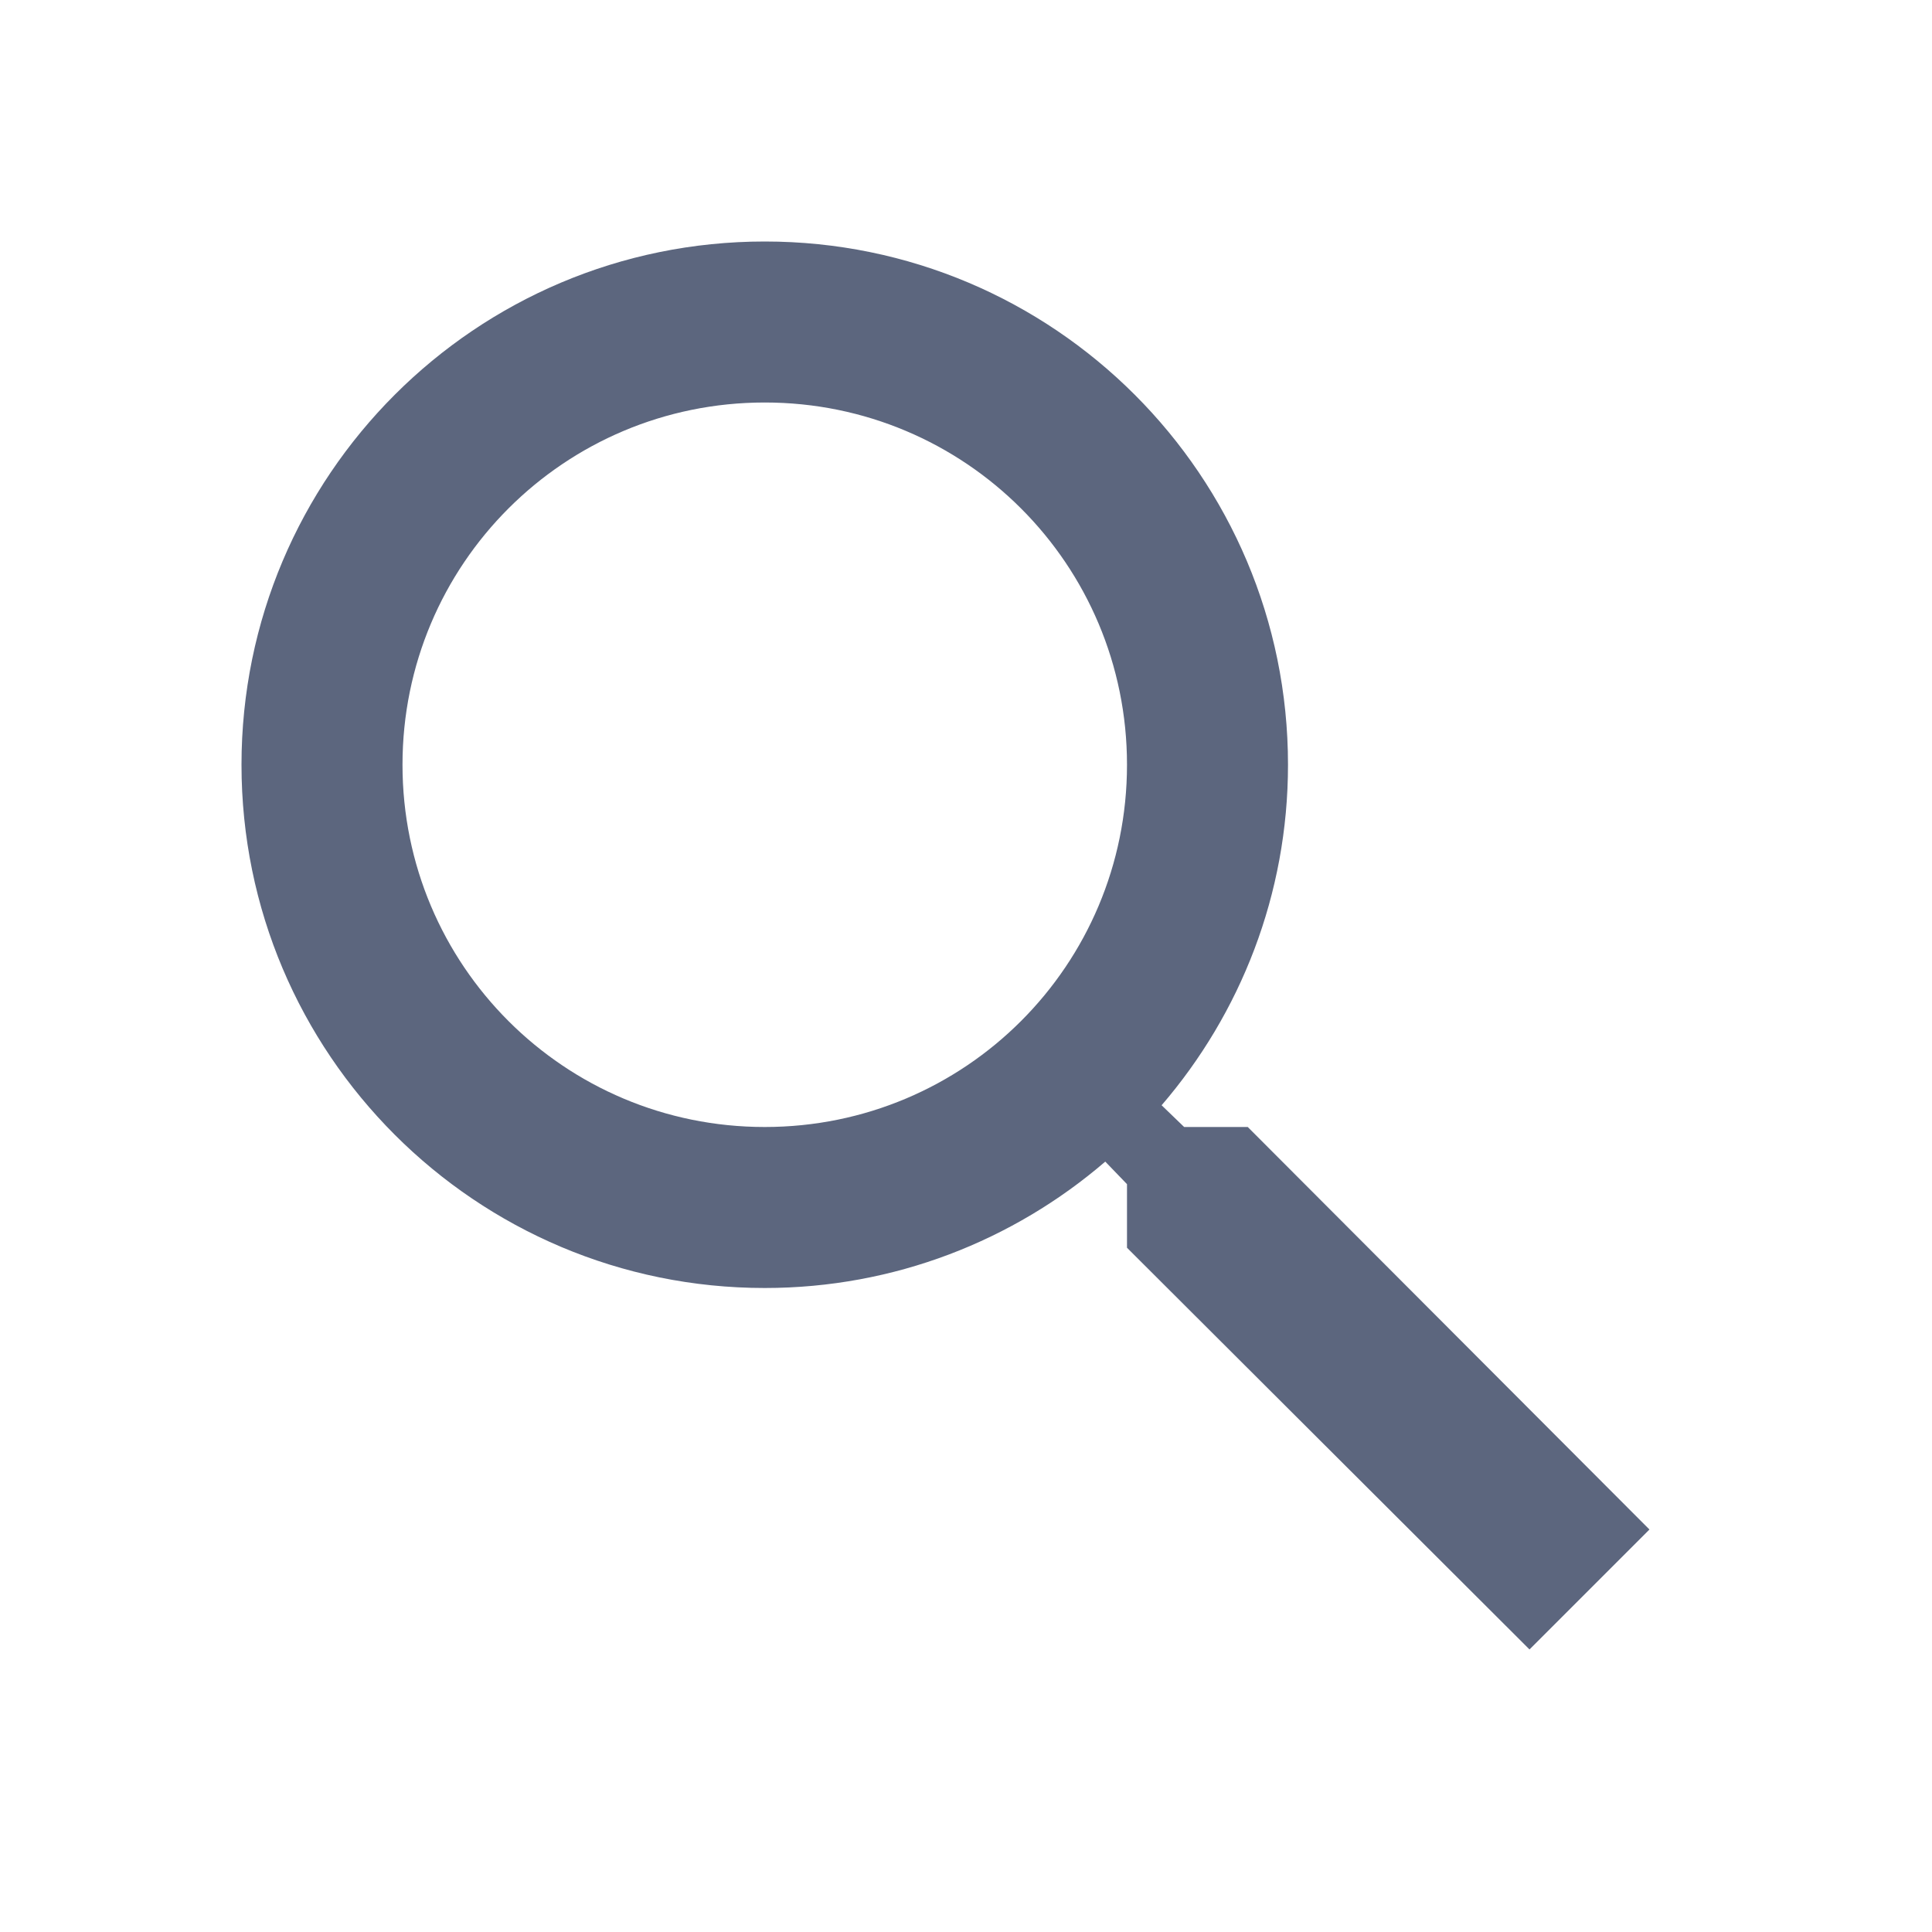
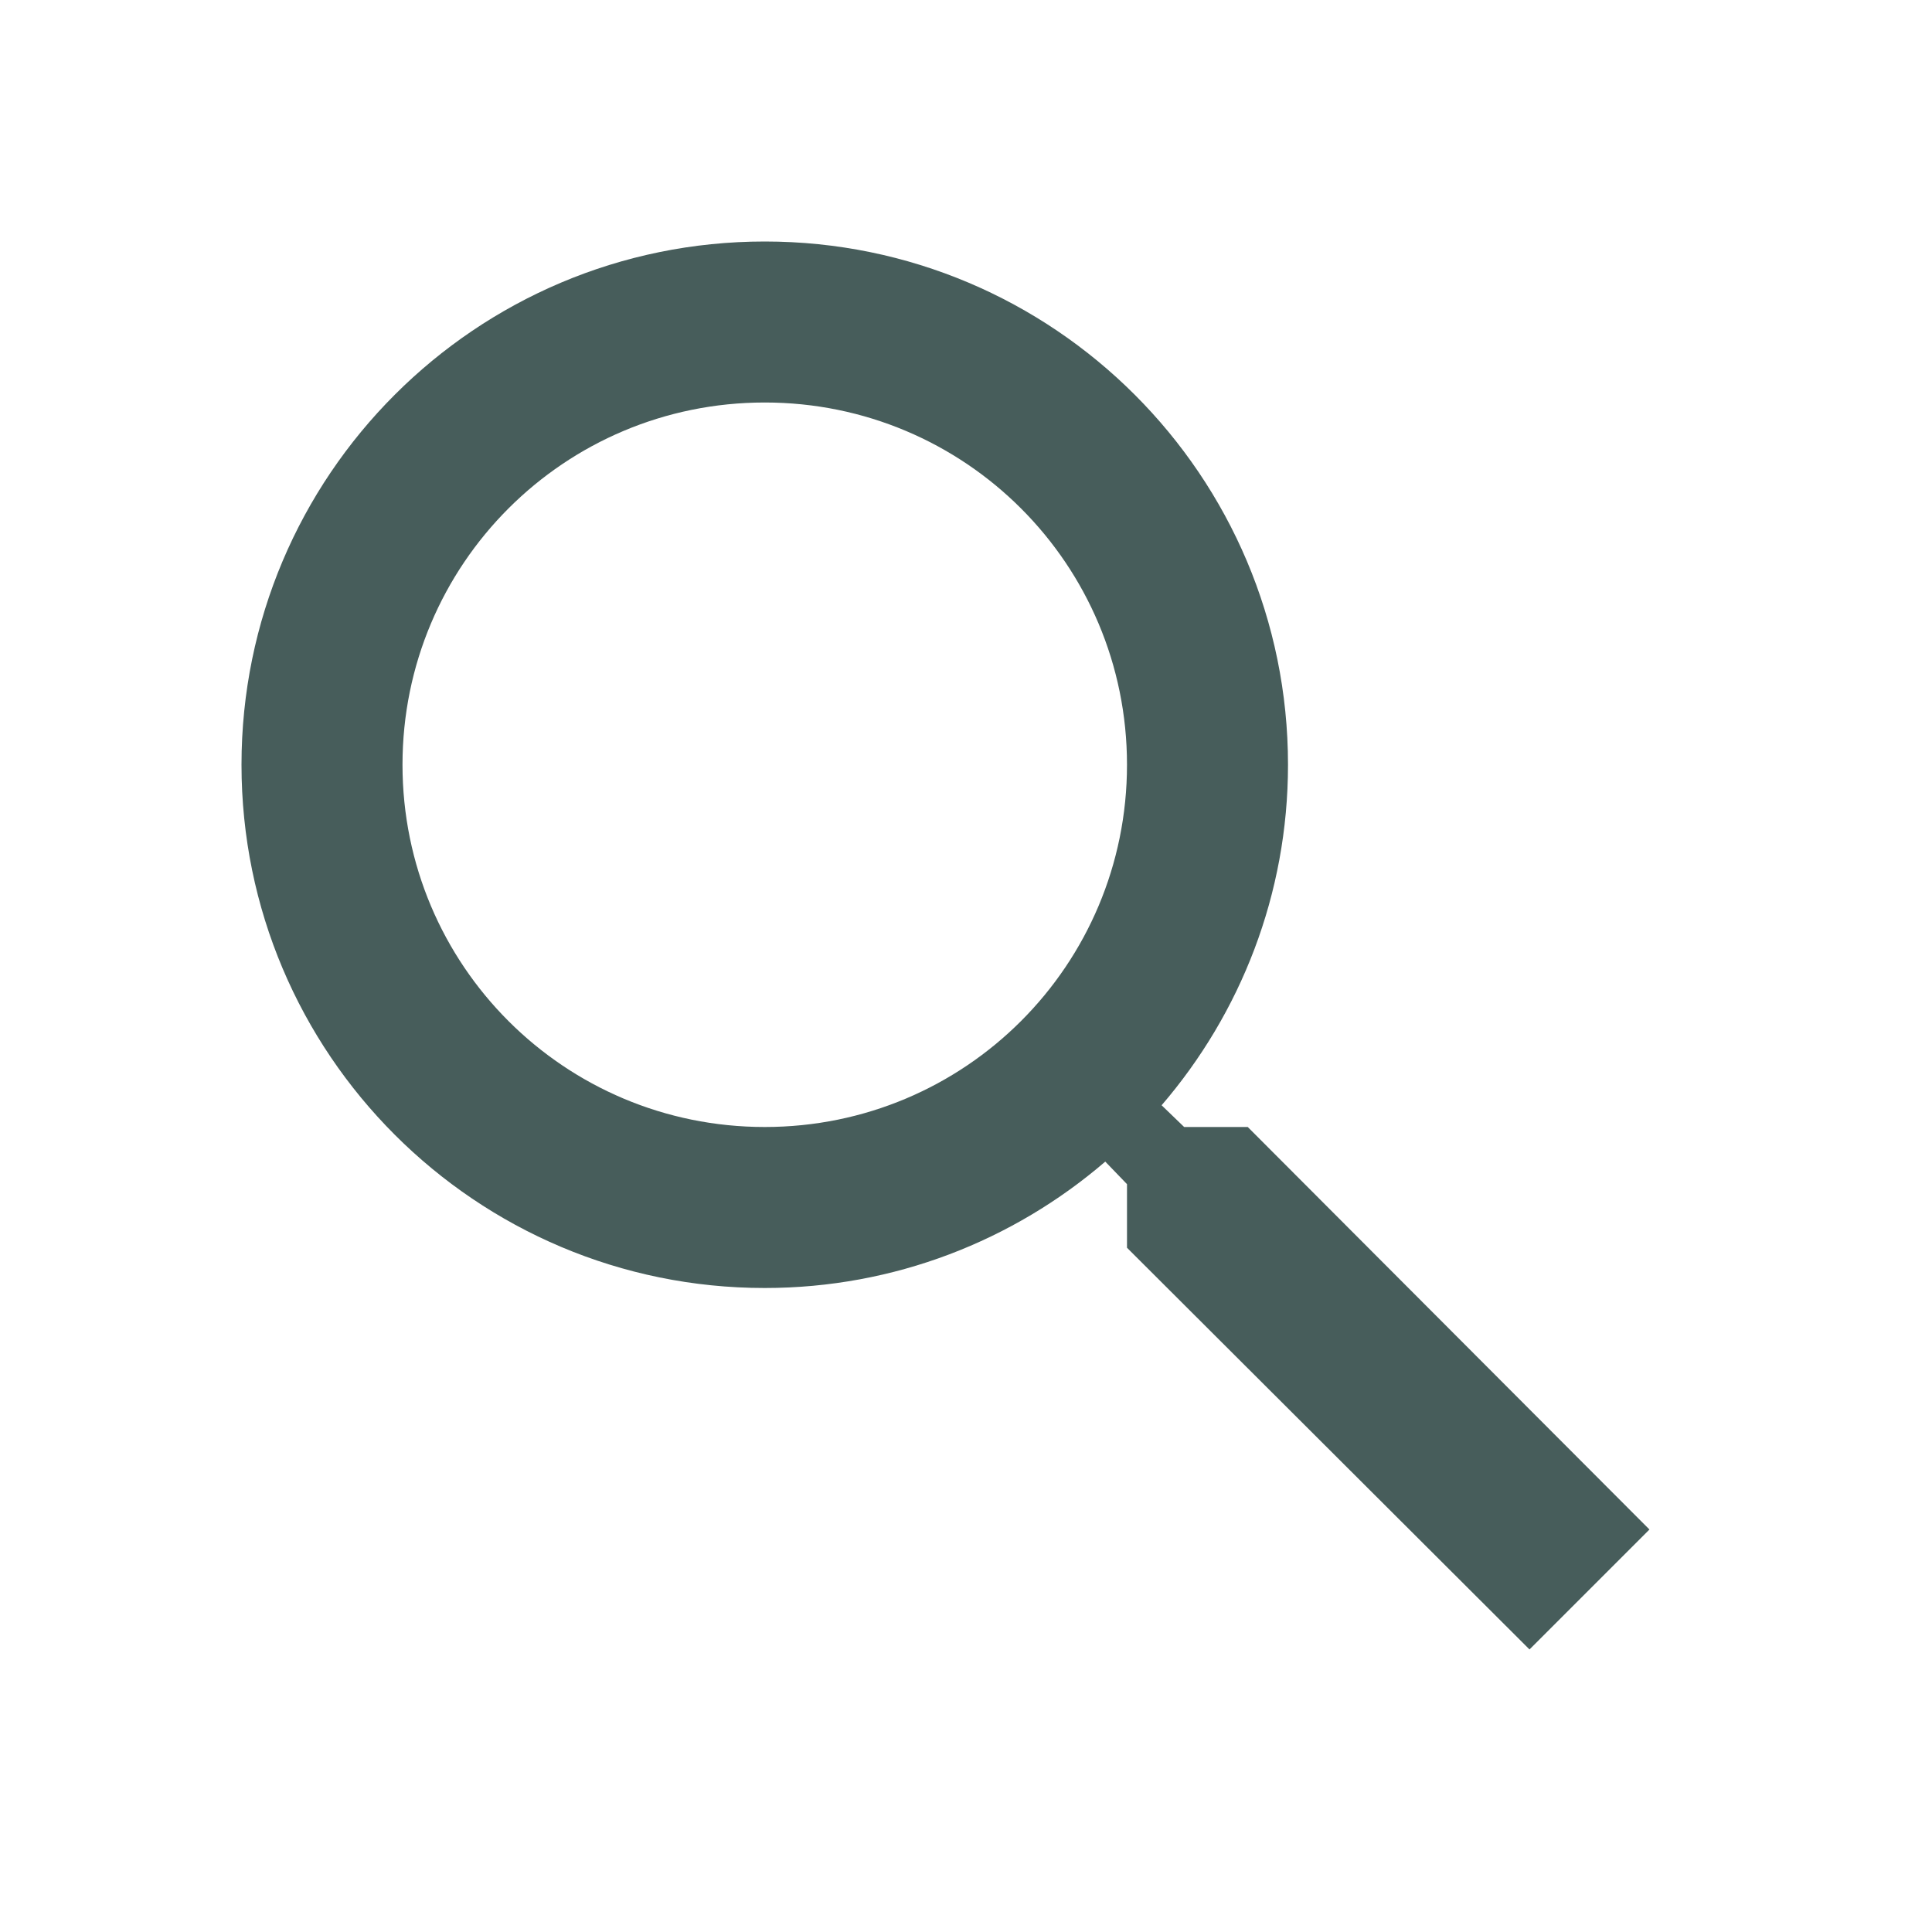
<svg xmlns="http://www.w3.org/2000/svg" width="24" height="24" viewBox="0 0 24 24" fill="none">
-   <path d="M15.5 14H14.71L14.43 13.73C15.41 12.59 16 11.11 16 9.5C16 5.91 13.09 3 9.5 3C5.91 3 3 5.91 3 9.5C3 13.09 5.91 16 9.5 16C11.11 16 12.59 15.41 13.73 14.43L14 14.71V15.5L19 20.49L20.49 19L15.5 14V14ZM9.5 14C7.01 14 5 11.99 5 9.5C5 7.01 7.01 5 9.5 5C11.99 5 14 7.01 14 9.5C14 11.99 11.99 14 9.5 14Z" fill="#5C667E" />
+   <path d="M15.5 14H14.71L14.43 13.73C15.41 12.59 16 11.11 16 9.5C16 5.91 13.09 3 9.5 3C5.91 3 3 5.91 3 9.5C3 13.09 5.91 16 9.5 16C11.11 16 12.59 15.41 13.73 14.43L14 14.71V15.5L19 20.49L20.49 19L15.5 14V14ZM9.5 14C7.01 14 5 11.99 5 9.5C5 7.01 7.01 5 9.5 5C11.99 5 14 7.01 14 9.5C14 11.99 11.99 14 9.5 14Z" fill="#475d5b" />
</svg>
